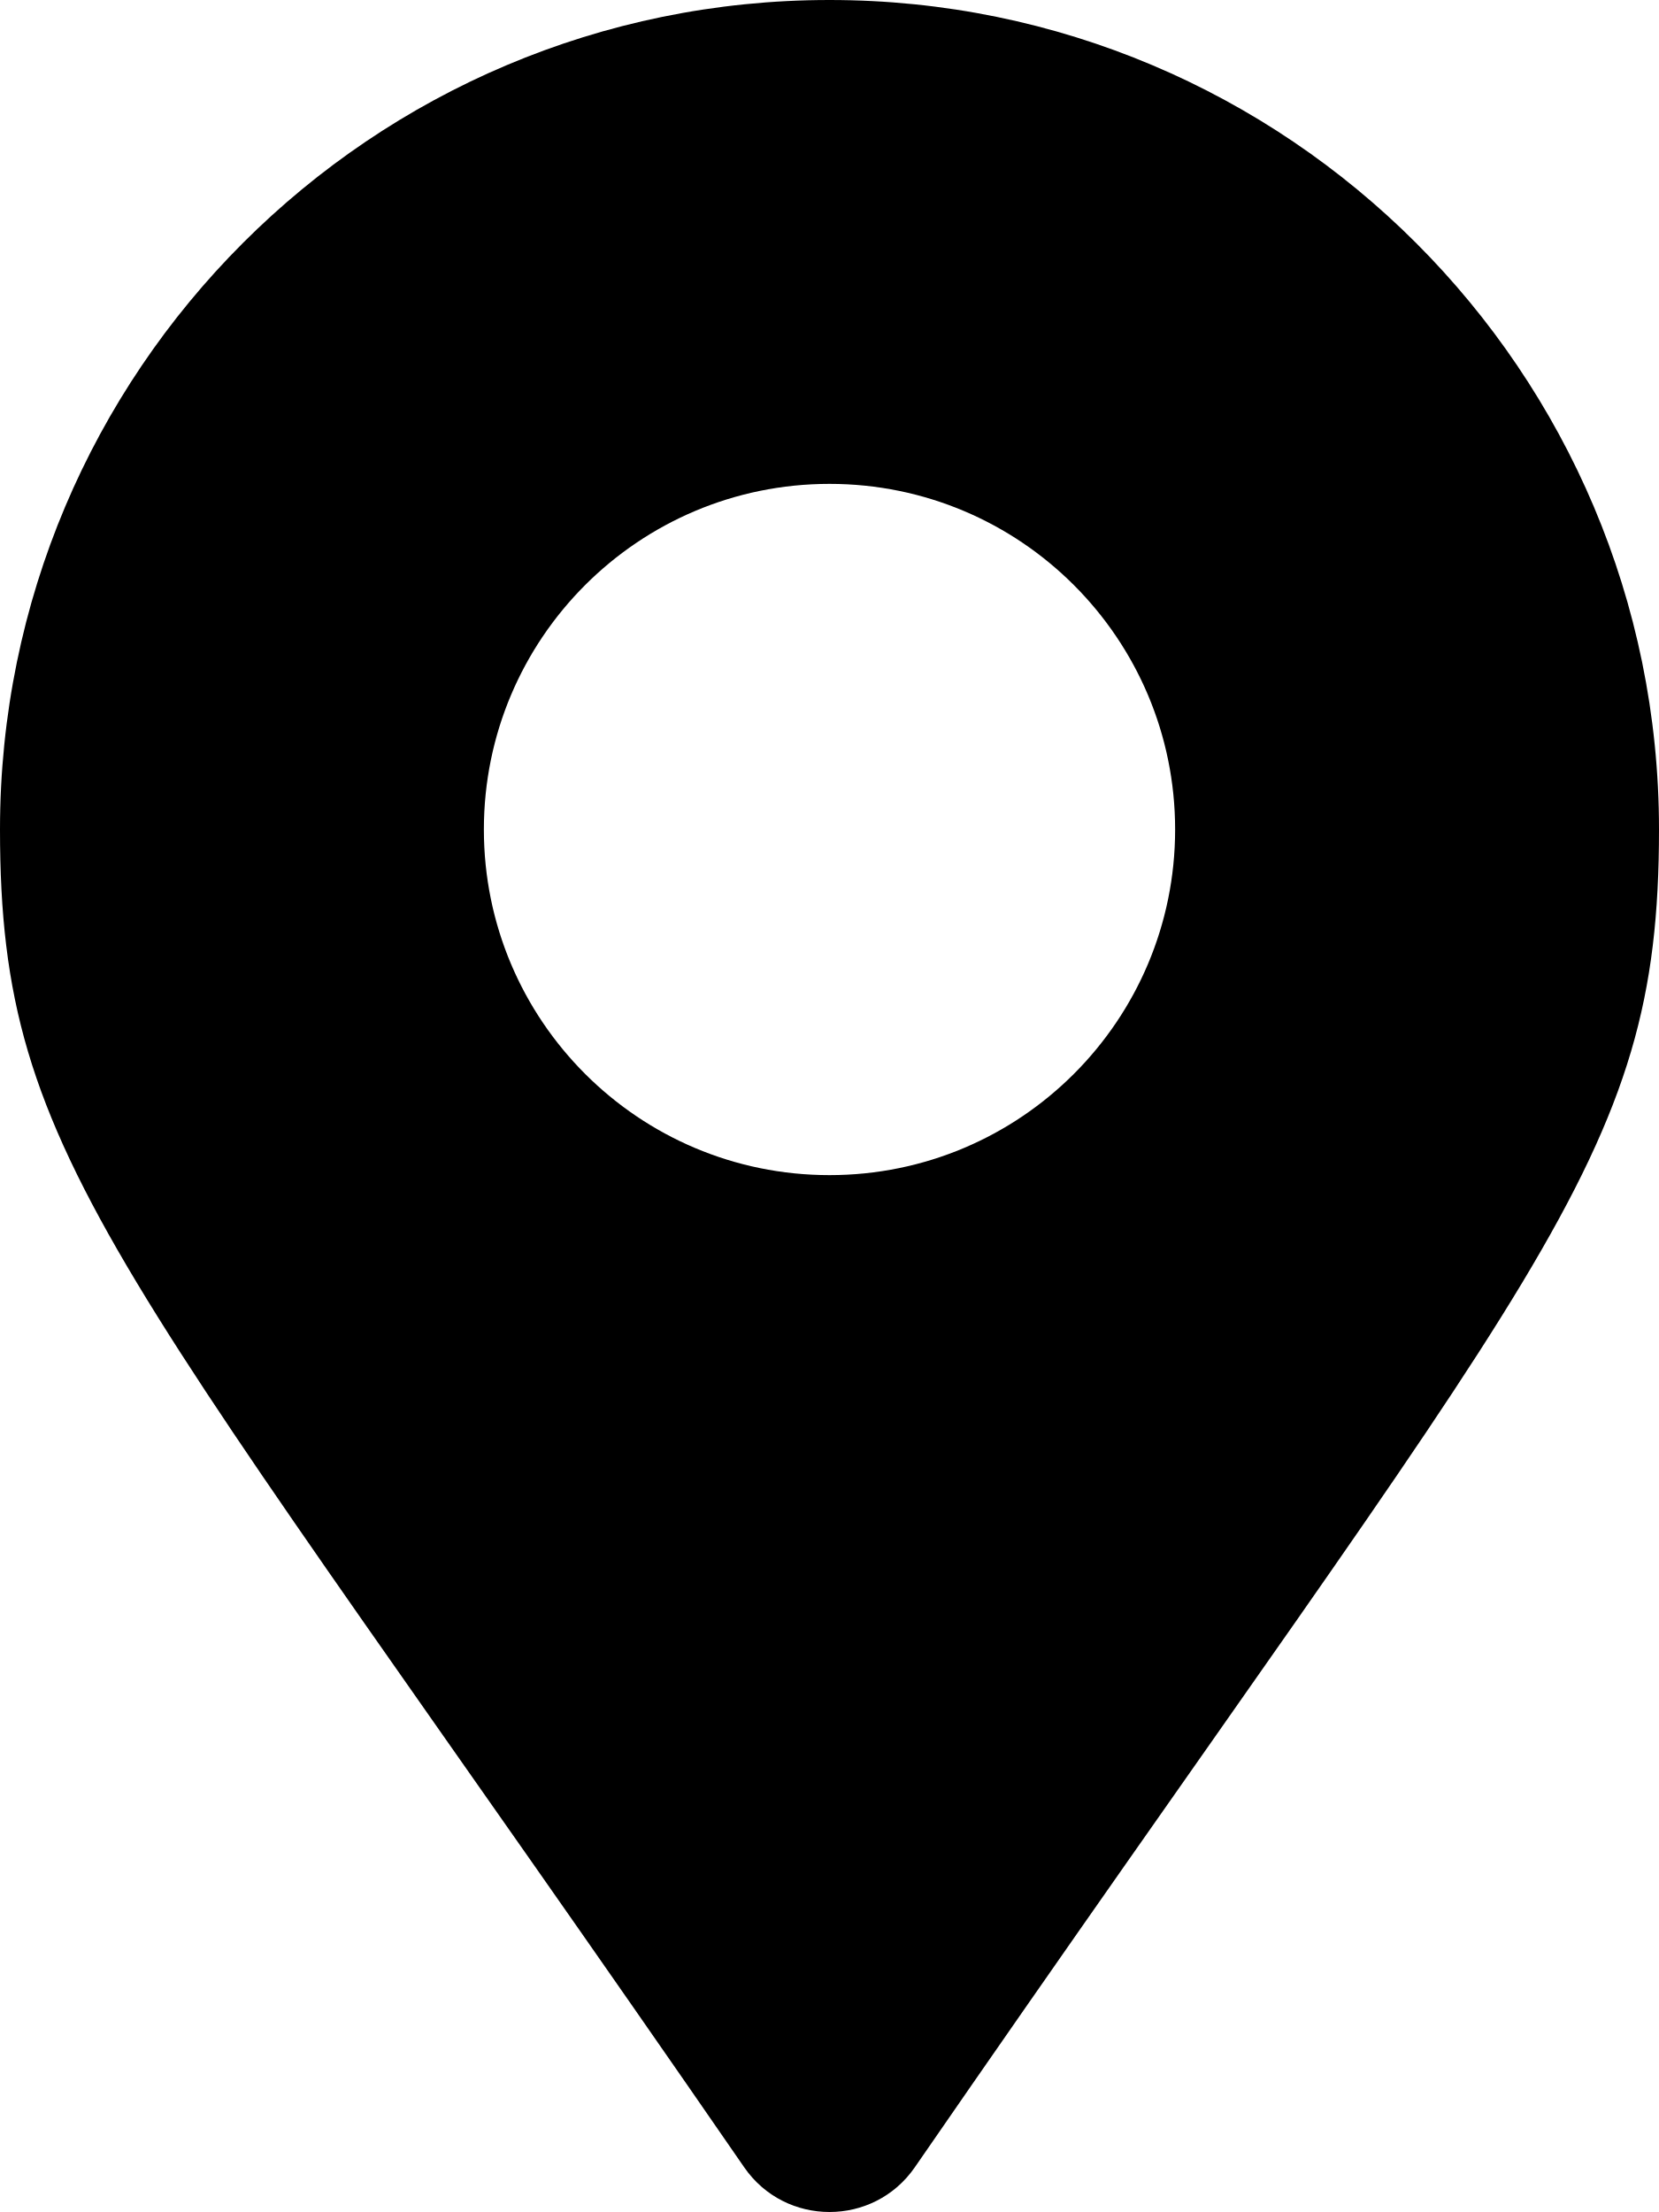
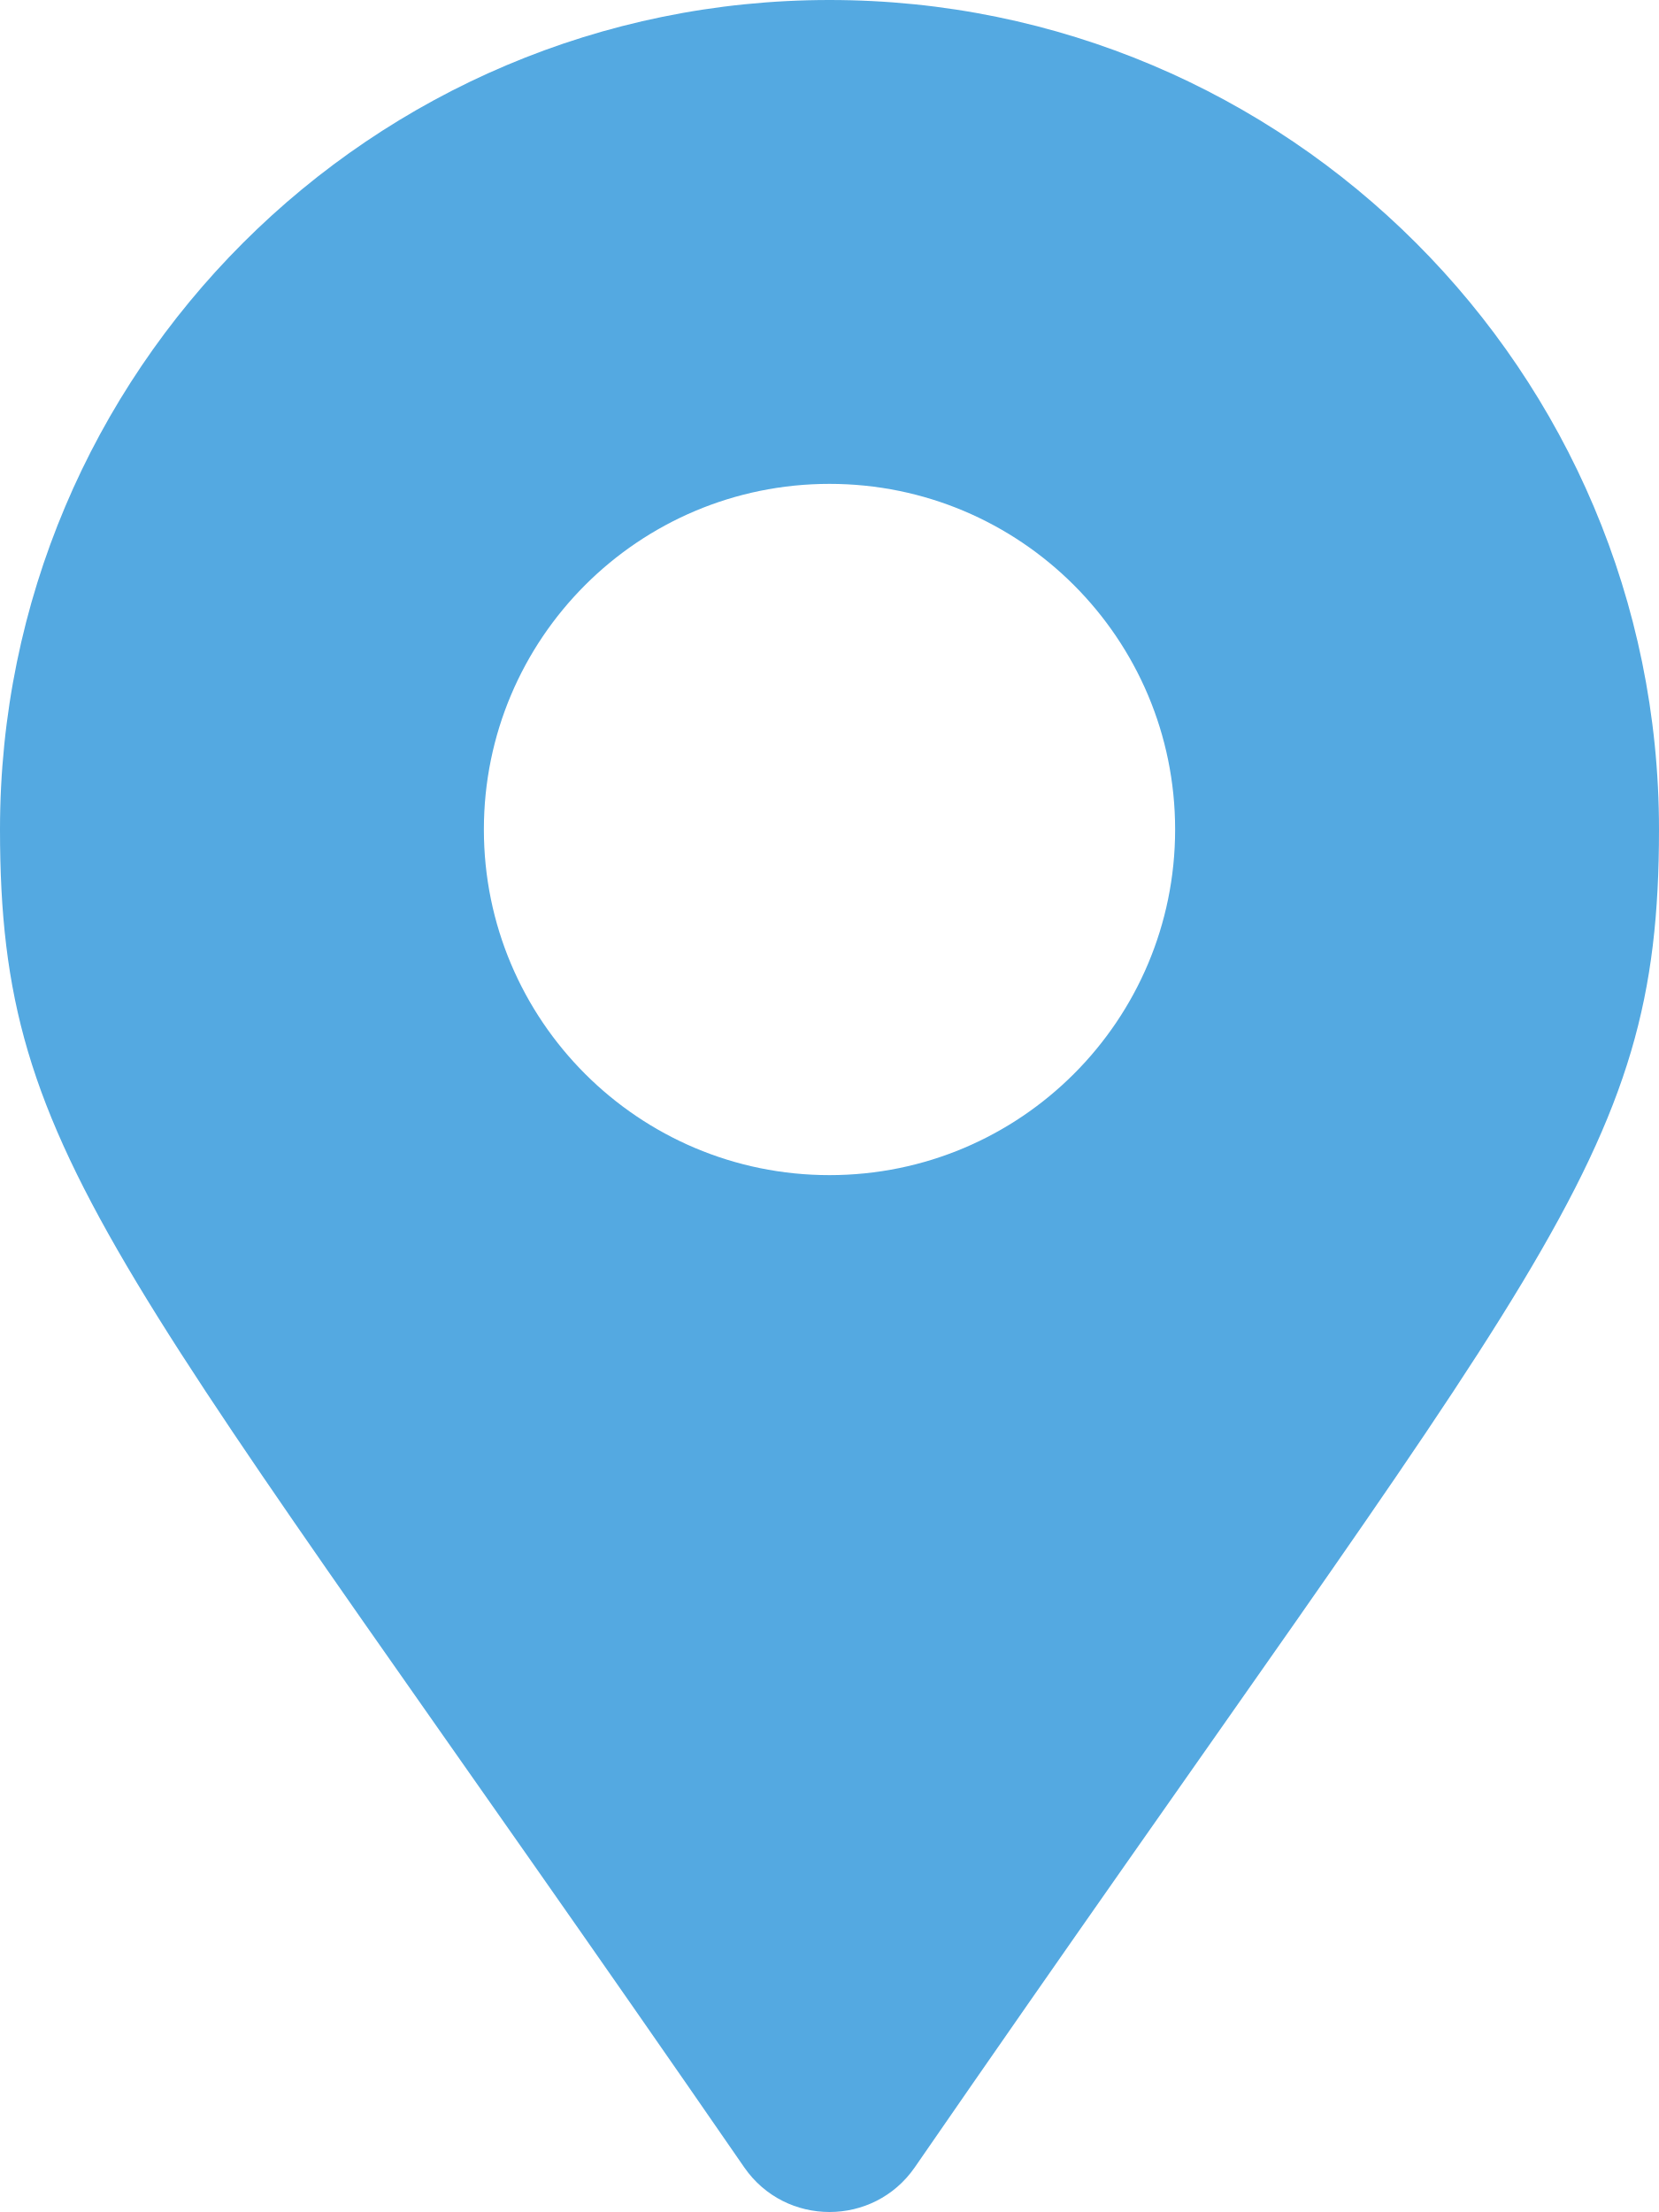
<svg xmlns="http://www.w3.org/2000/svg" aria-hidden="true" focusable="false" data-prefix="fas" data-icon="map-marker-alt" class="svg-inline--fa fa-map-marker-alt fa-w-12" role="img" viewBox="0 0 384 512">
-   <path fill="currentColor" d="M172.268 501.67C26.97 291.031 0 269.413 0 192 0 85.961 85.961 0 192 0s192 85.961 192 192c0 77.413-26.97 99.031-172.268 309.67-9.535 13.774-29.93 13.773-39.464 0zM192 272c44.183 0 80-35.817 80-80s-35.817-80-80-80-80 35.817-80 80 35.817 80 80 80z" />
+   <path fill="#54a9e1" d="M172.268 501.67C26.97 291.031 0 269.413 0 192 0 85.961 85.961 0 192 0s192 85.961 192 192c0 77.413-26.97 99.031-172.268 309.67-9.535 13.774-29.93 13.773-39.464 0zM192 272c44.183 0 80-35.817 80-80s-35.817-80-80-80-80 35.817-80 80 35.817 80 80 80z" />
</svg>
